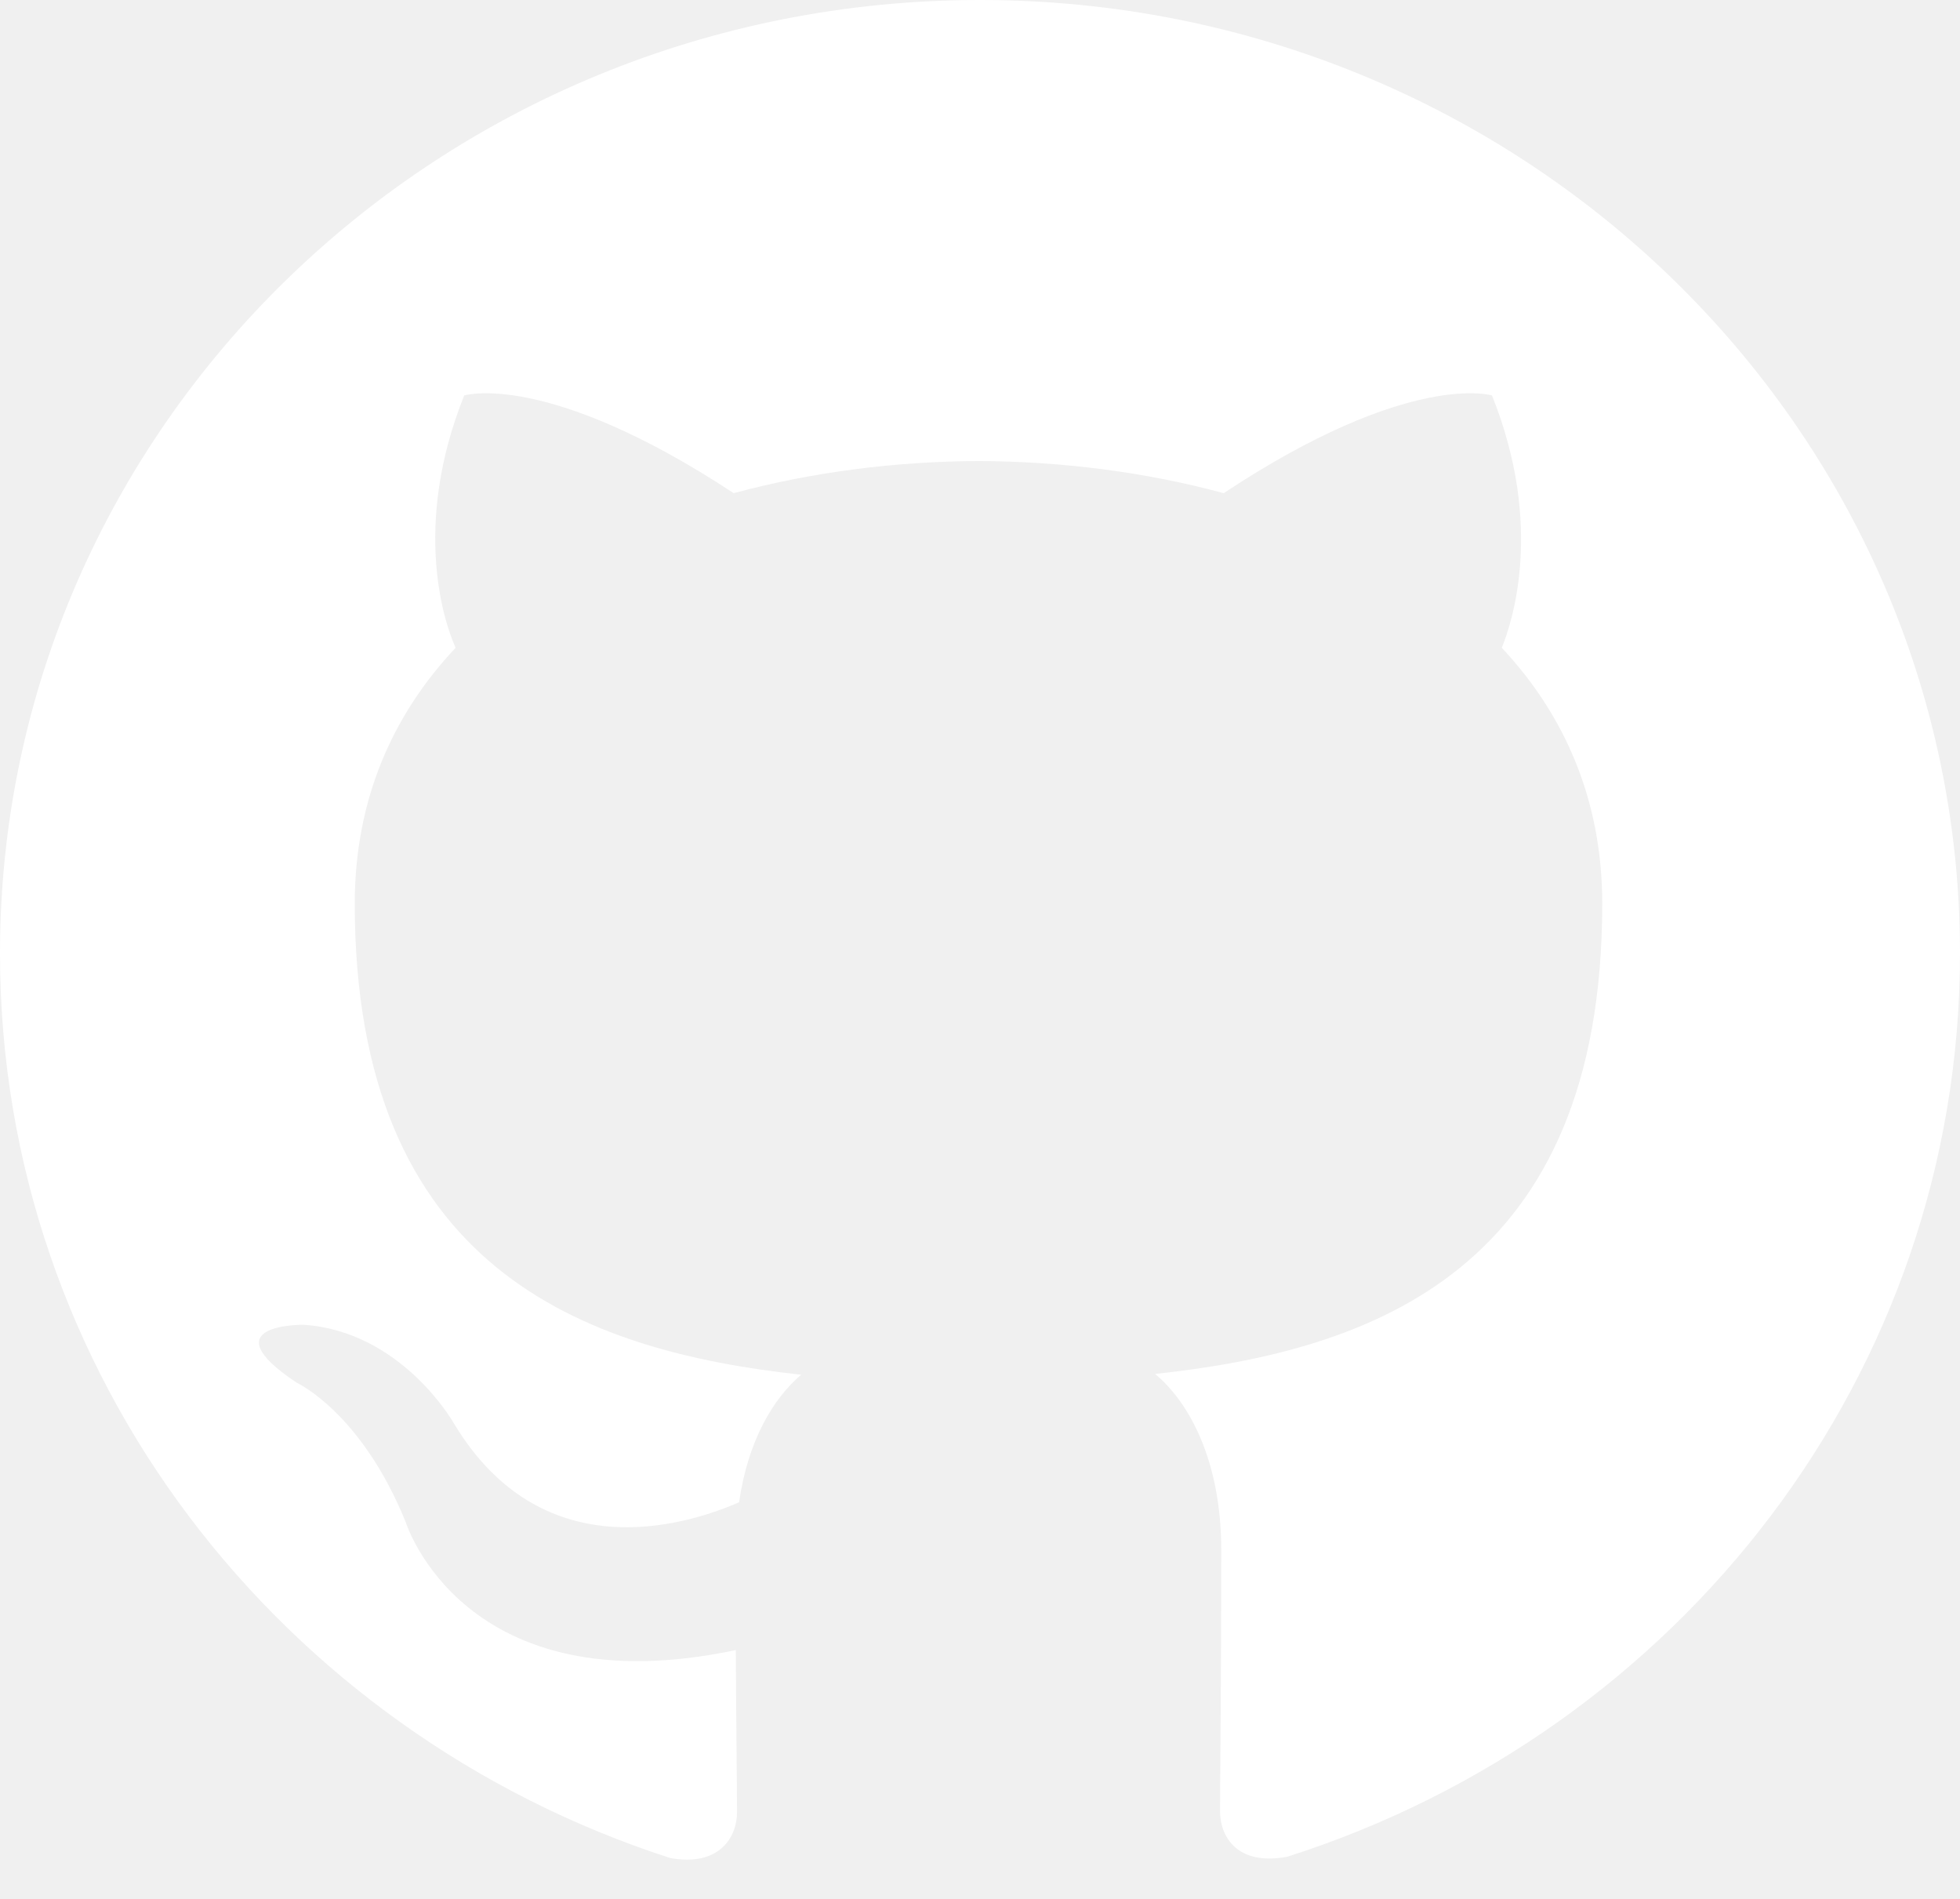
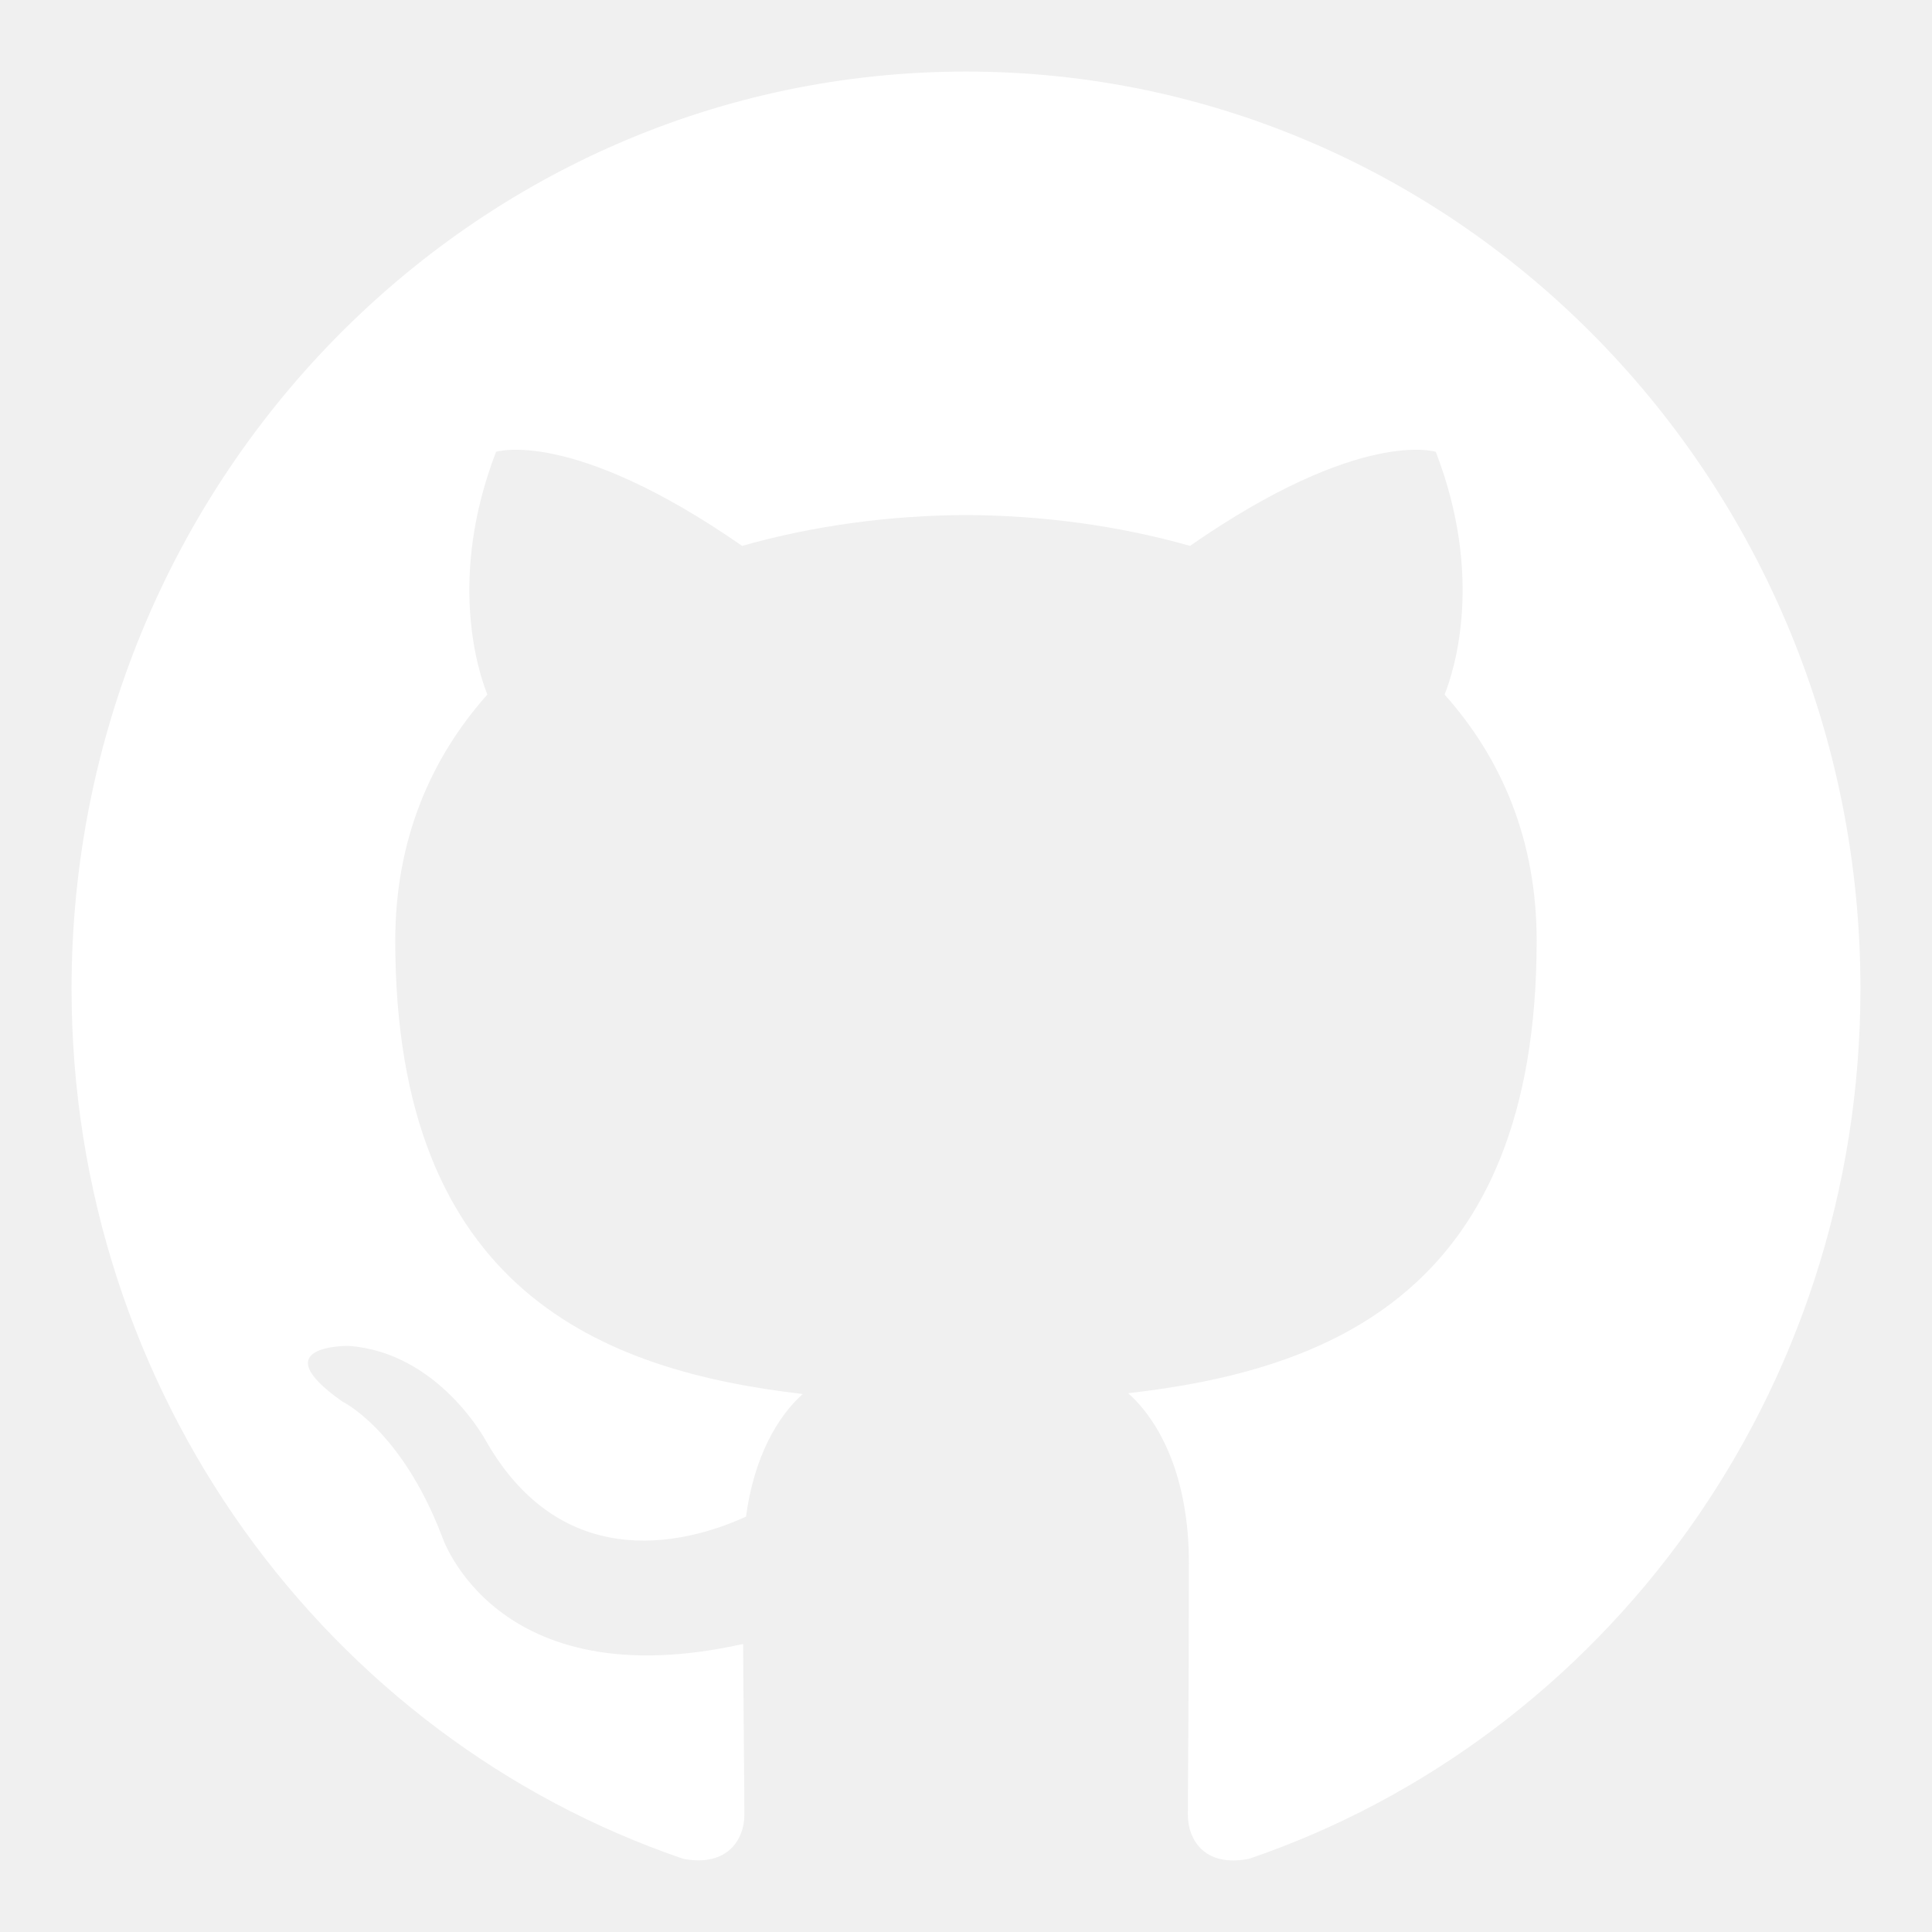
- <svg xmlns="http://www.w3.org/2000/svg" width="32" height="31" viewBox="0 0 32 31" fill="none">
-   <path d="M16 0C7.16 0 0 6.969 0 15.565C0 22.443 4.584 28.276 10.94 30.332C11.74 30.479 12.033 29.997 12.033 29.584C12.033 29.214 12.02 28.235 12.013 26.938C7.563 27.877 6.624 24.849 6.624 24.849C5.896 23.053 4.844 22.573 4.844 22.573C3.395 21.608 4.956 21.627 4.956 21.627C6.563 21.736 7.407 23.231 7.407 23.231C8.833 25.611 11.152 24.923 12.067 24.525C12.211 23.518 12.623 22.832 13.08 22.443C9.527 22.054 5.792 20.716 5.792 14.752C5.792 13.053 6.412 11.665 7.439 10.575C7.259 10.182 6.719 8.6 7.579 6.456C7.579 6.456 8.919 6.038 11.979 8.051C13.259 7.705 14.619 7.533 15.979 7.526C17.339 7.533 18.699 7.705 19.979 8.051C23.019 6.038 24.359 6.456 24.359 6.456C25.219 8.6 24.679 10.182 24.519 10.575C25.539 11.665 26.159 13.053 26.159 14.752C26.159 20.731 22.419 22.048 18.859 22.43C19.419 22.897 19.939 23.852 19.939 25.31C19.939 27.393 19.919 29.066 19.919 29.572C19.919 29.981 20.199 30.467 21.019 30.311C27.42 28.27 32 22.433 32 15.565C32 6.969 24.836 0 16 0Z" fill="white" />
+ <svg xmlns="http://www.w3.org/2000/svg" width="24" height="24" viewBox="0 0 24 24" fill="none">
+   <g clip-path="url(#clip0_570_1433)">
+     <path fill-rule="evenodd" clip-rule="evenodd" d="M12 0.889C18.137 0.889 23.111 5.989 23.111 12.281C23.111 17.313 19.931 21.582 15.519 23.09C14.956 23.202 14.756 22.846 14.756 22.543C14.756 22.167 14.769 20.941 14.769 19.416C14.769 18.354 14.413 17.661 14.014 17.307C16.489 17.025 19.089 16.062 19.089 11.686C19.089 10.442 18.658 9.426 17.945 8.628C18.06 8.341 18.441 7.182 17.836 5.613C17.836 5.613 16.904 5.308 14.783 6.781C13.896 6.529 12.944 6.402 12 6.398C11.056 6.402 10.106 6.529 9.219 6.781C7.096 5.308 6.162 5.613 6.162 5.613C5.559 7.182 5.94 8.341 6.054 8.628C5.344 9.426 4.91 10.442 4.91 11.686C4.91 16.051 7.504 17.029 9.972 17.317C9.654 17.601 9.367 18.103 9.267 18.84C8.633 19.131 7.024 19.634 6.033 17.893C6.033 17.893 5.446 16.799 4.33 16.719C4.33 16.719 3.247 16.704 4.254 17.411C4.254 17.411 4.982 17.761 5.488 19.078C5.488 19.078 6.14 21.111 9.231 20.422C9.237 21.374 9.247 22.272 9.247 22.543C9.247 22.844 9.042 23.196 8.488 23.091C4.072 21.585 0.889 17.314 0.889 12.281C0.889 5.989 5.864 0.889 12 0.889Z" fill="white" />
+   </g>
+   <defs>
+     <clipPath id="clip0_570_1433">
+       <rect width="22.222" height="22.222" fill="white" transform="translate(0.888916 0.888672)" />
+     </clipPath>
+   </defs>
</svg>
